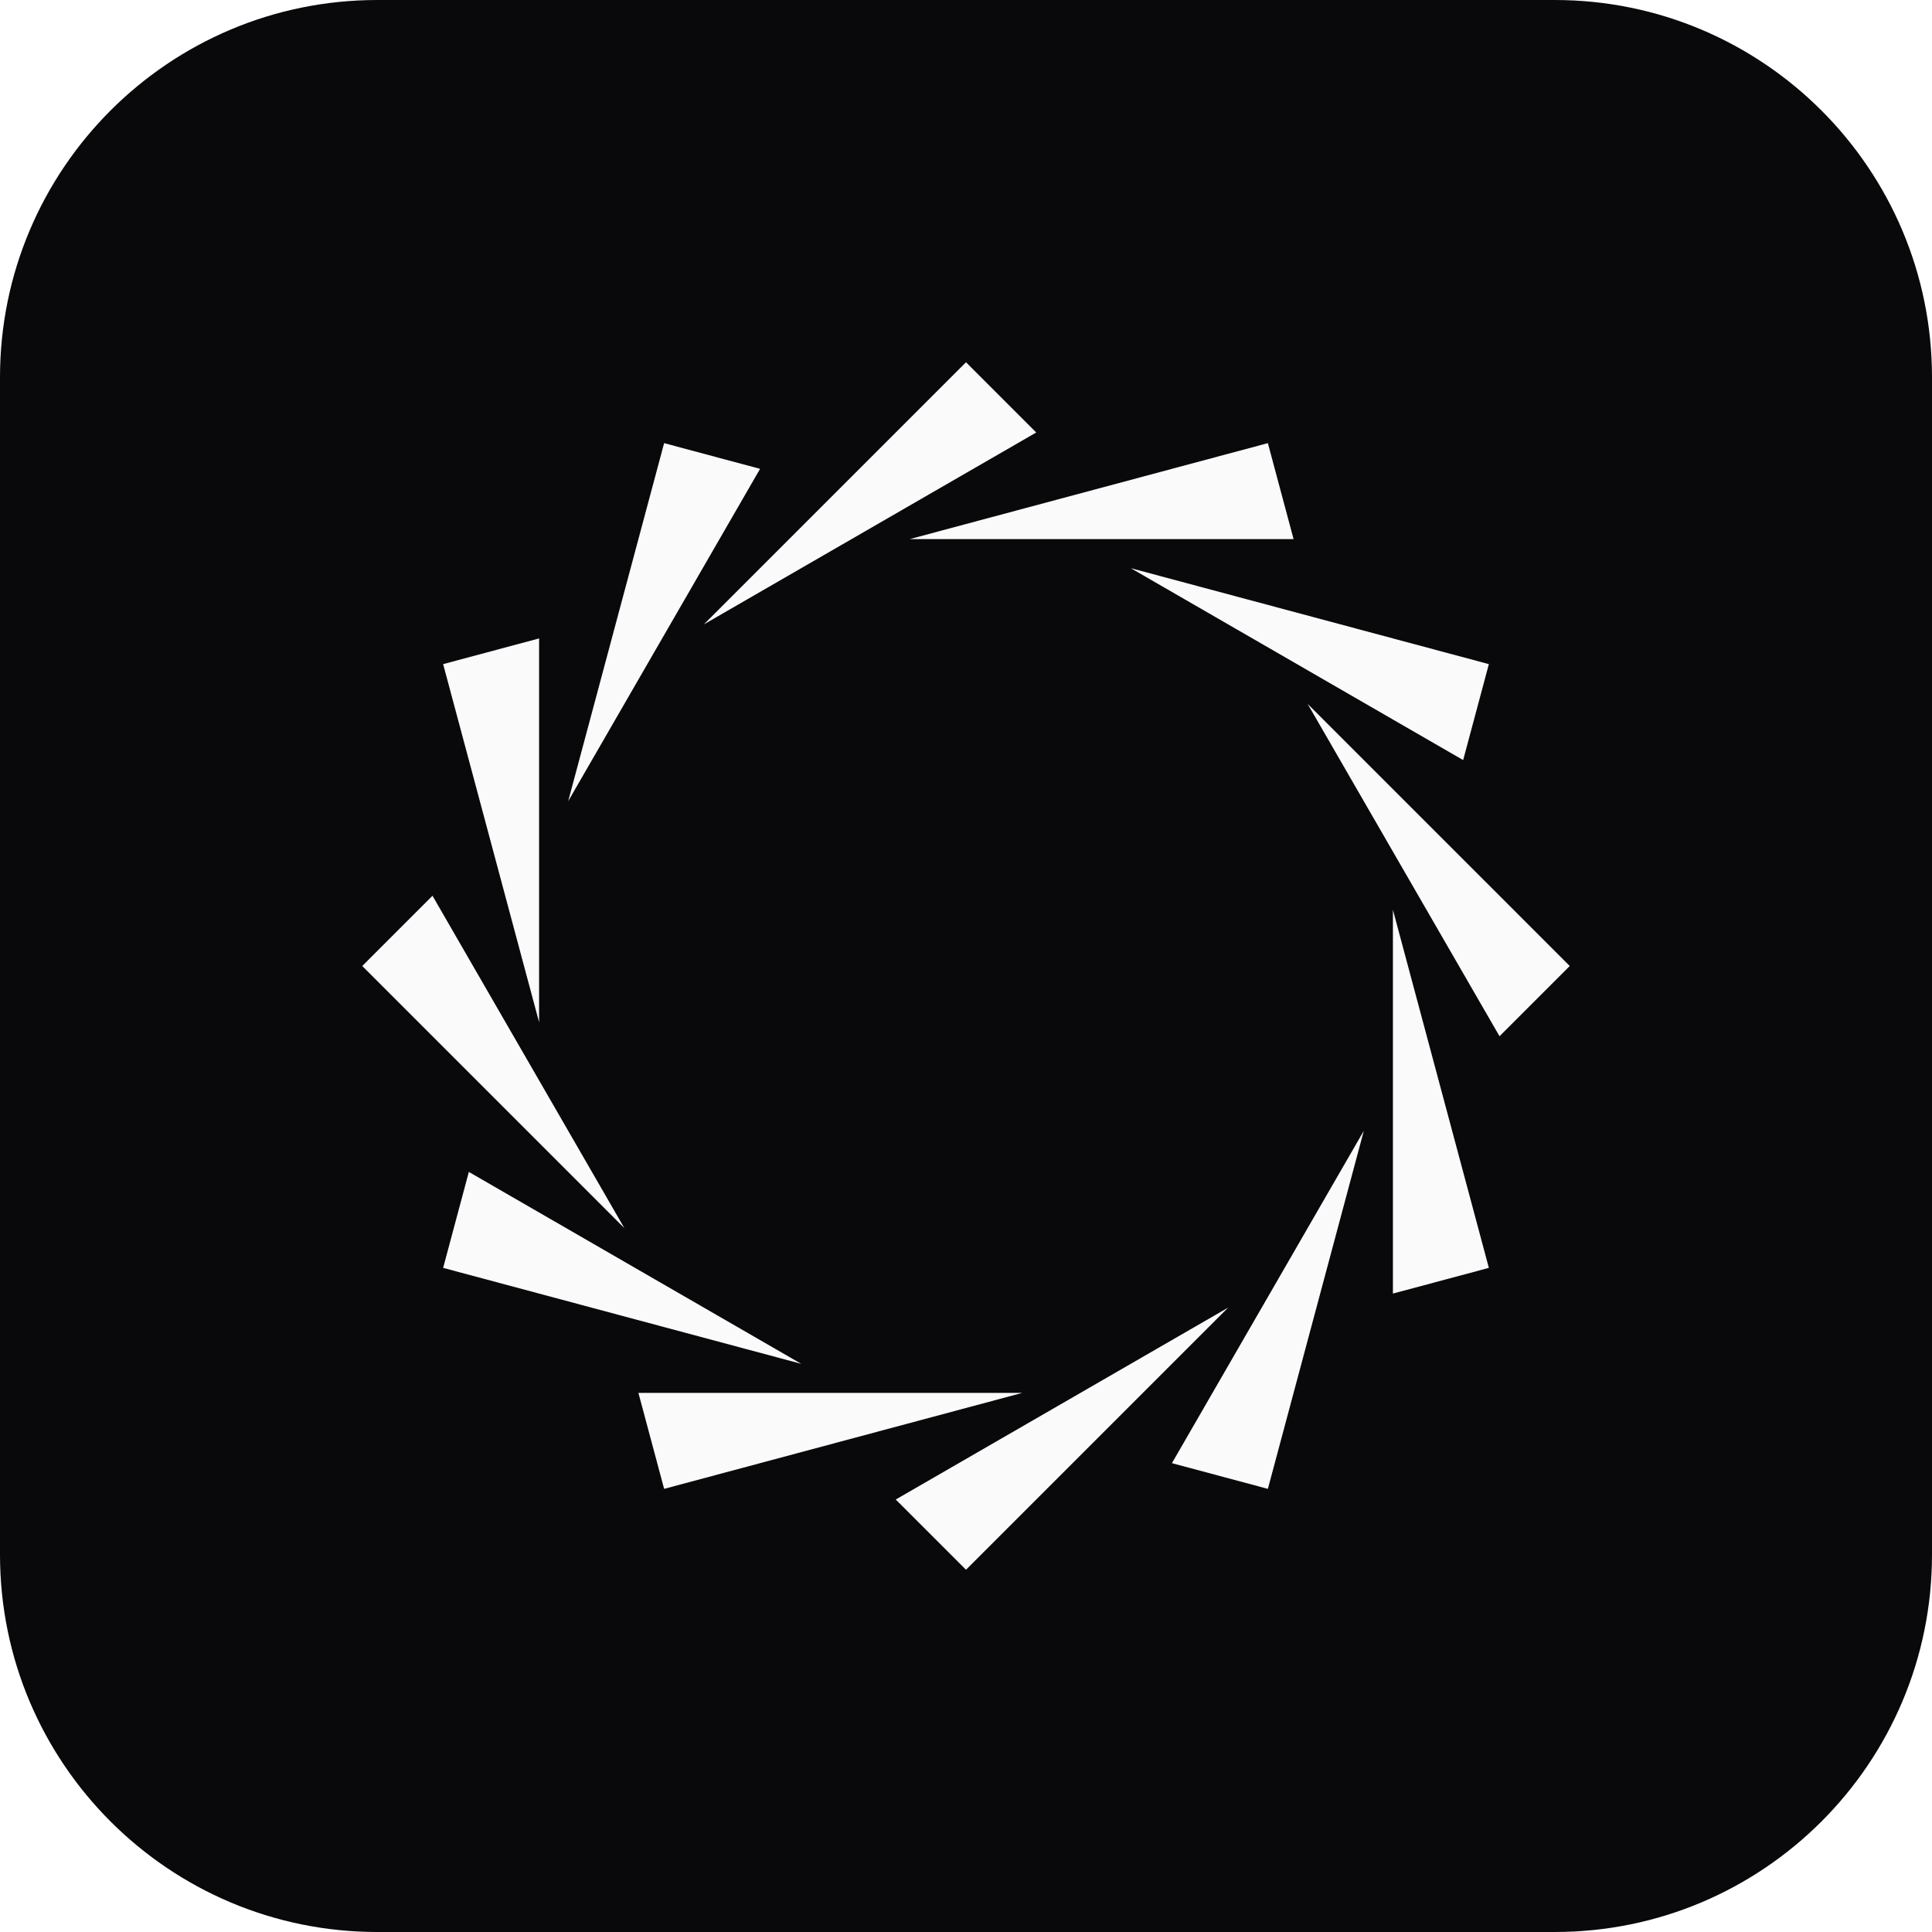
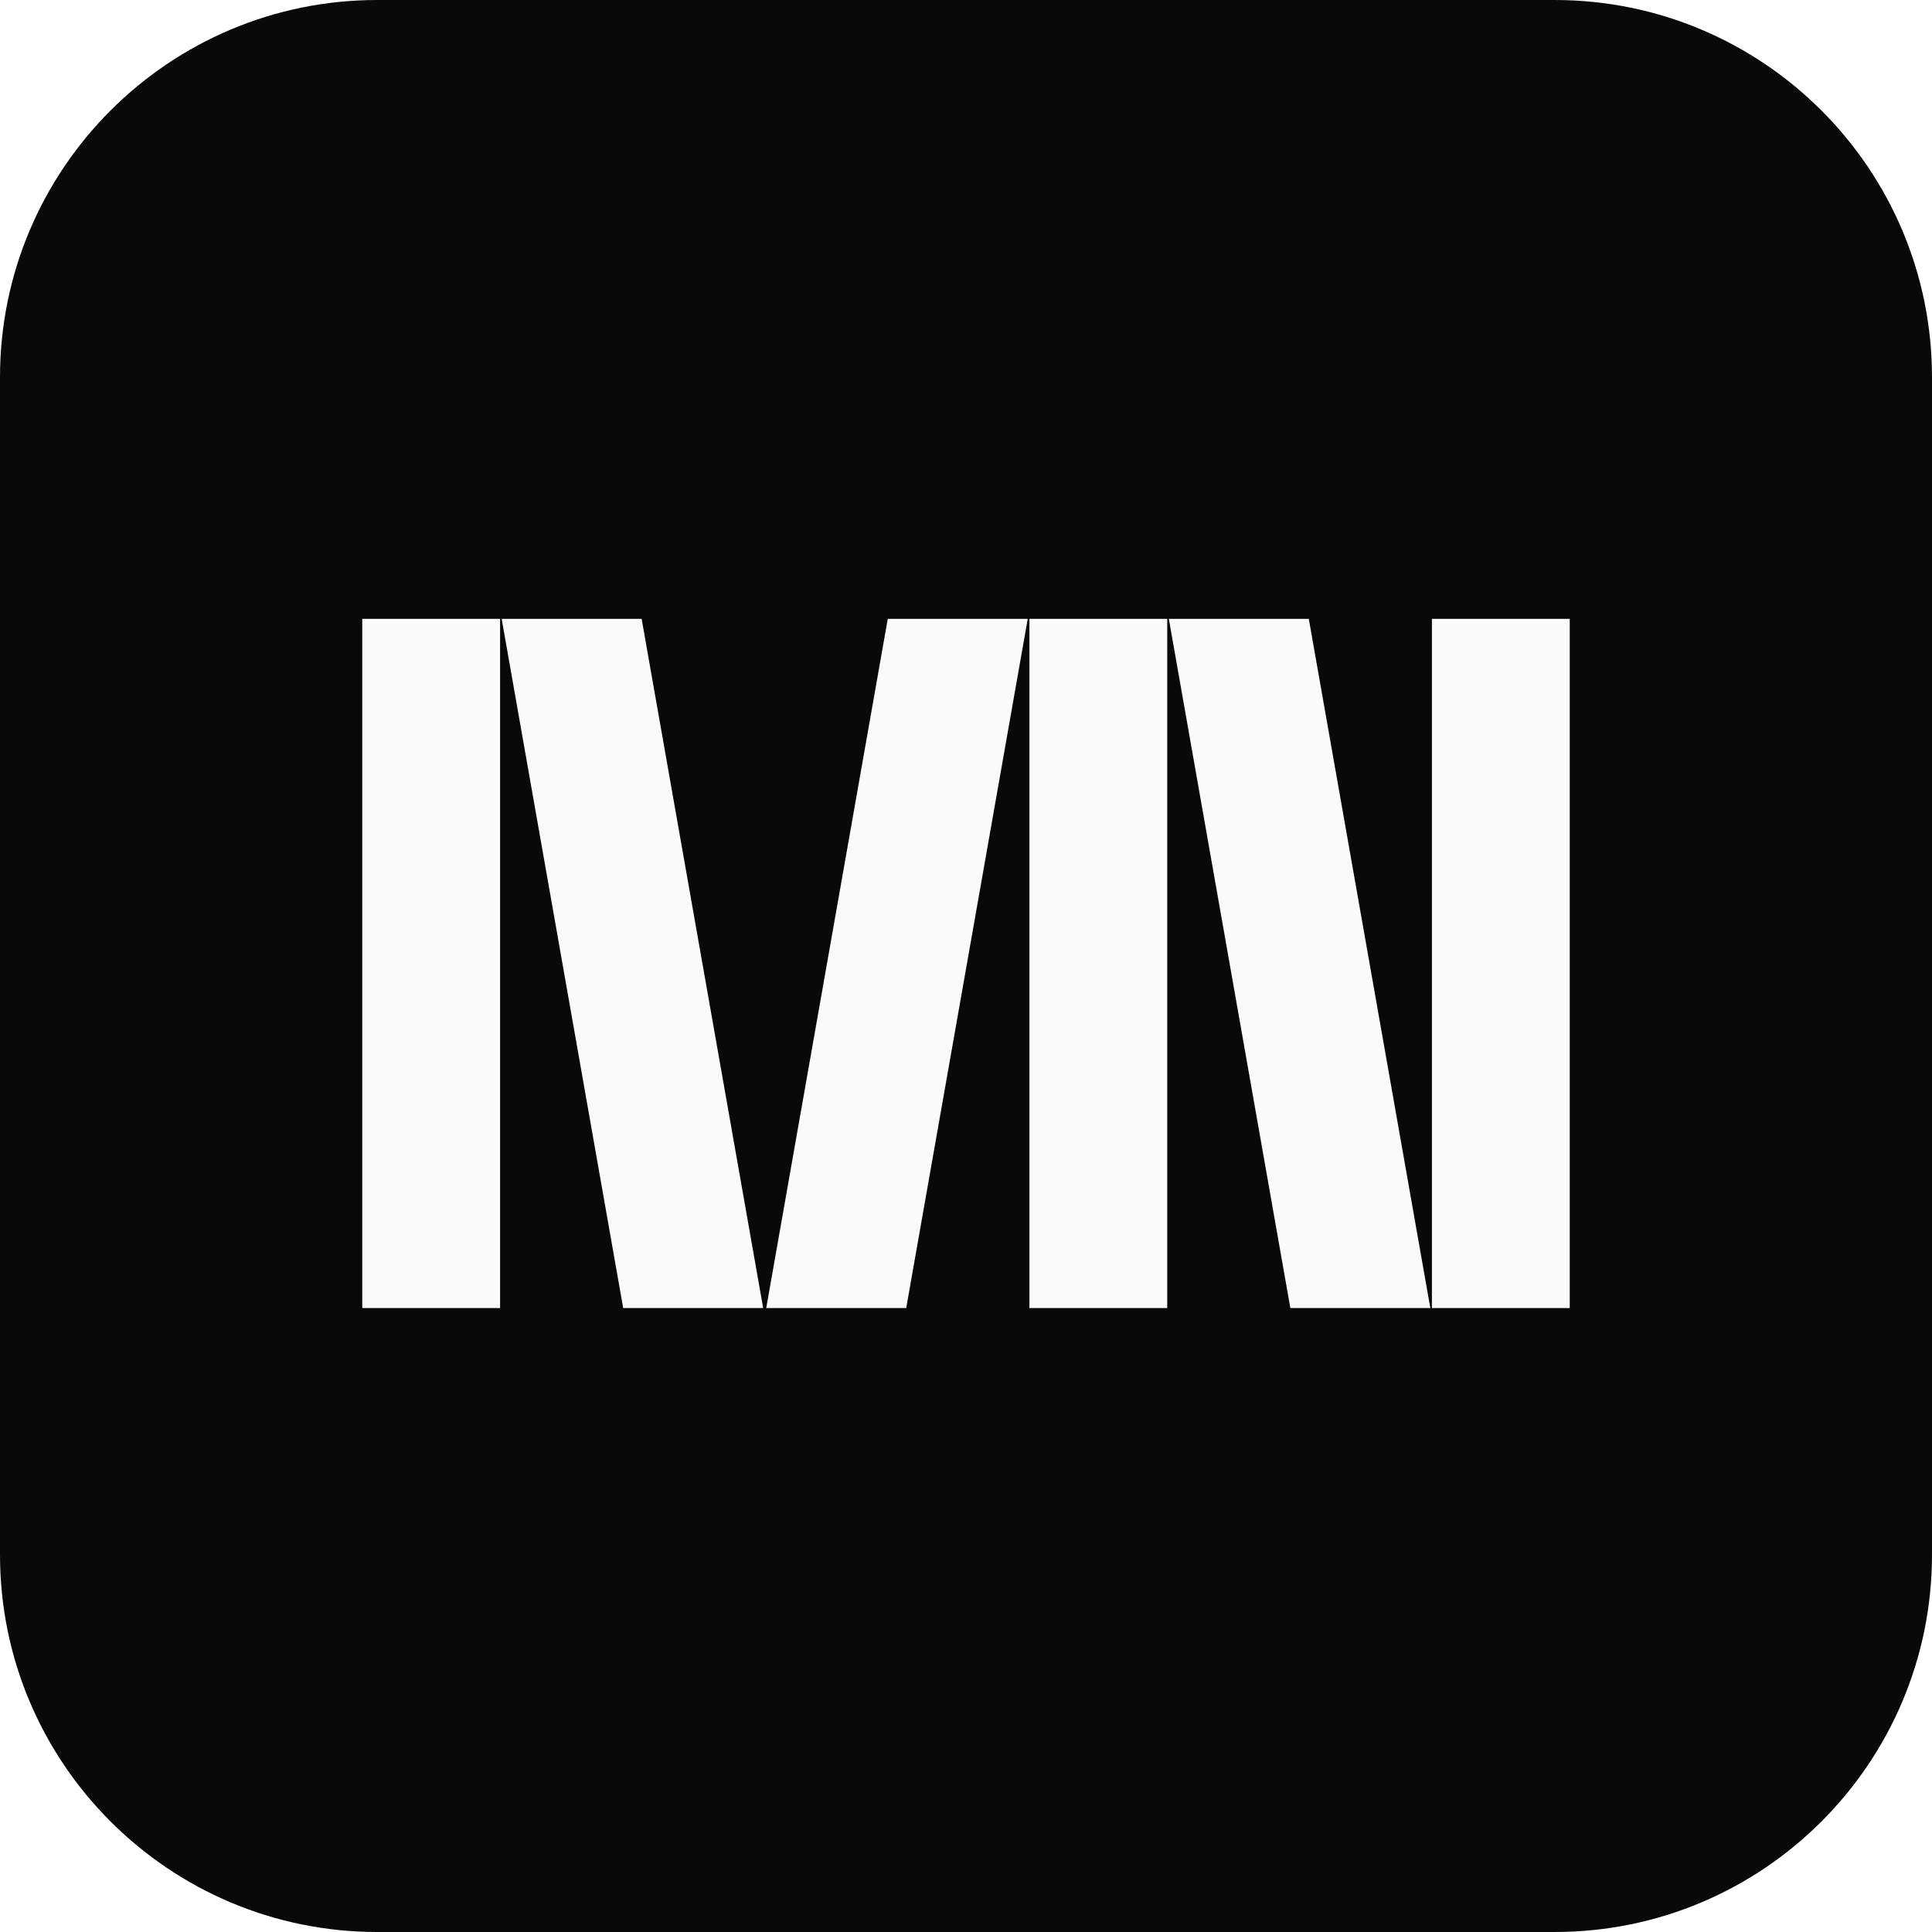
<svg xmlns="http://www.w3.org/2000/svg" width="128" height="128" viewBox="0 0 128 128" fill="none">
  <rect width="128" height="128" rx="25" fill="#09090B" />
-   <path d="M41.367 81.367L37.643 74.917L35.716 71.579L33.647 67.996L31.34 64L28.654 59.346L24 64L28.654 68.653L32.453 72.453L35.716 75.716L38.641 78.641L41.367 81.367Z" fill="#FAFAFA" />
-   <path d="M53.083 90.357L46.633 86.633L43.294 84.706L39.712 82.637L35.716 80.33L31.062 77.643L29.359 84L35.716 85.703L40.906 87.094L45.363 88.288L49.359 89.359L53.083 90.357Z" fill="#FAFAFA" />
-   <path d="M67.724 92.284H60.276H56.421H52.284H47.67H42.297L44 98.641L50.357 96.938L55.547 95.547L60.004 94.353L64 93.282L67.724 92.284Z" fill="#FAFAFA" />
-   <path d="M81.367 86.633L74.917 90.357L71.579 92.284L67.996 94.353L64 96.66L59.346 99.347L64 104L68.653 99.347L72.453 95.547L75.716 92.284L78.641 89.359L81.367 86.633Z" fill="#FAFAFA" />
-   <path d="M90.357 74.917L86.633 81.367L84.706 84.706L82.637 88.288L80.33 92.284L77.643 96.938L84 98.641L85.703 92.284L87.094 87.094L88.288 82.637L89.359 78.641L90.357 74.917Z" fill="#FAFAFA" />
-   <path d="M92.284 60.276V67.724V71.579V75.716V80.33V85.703L98.641 84L96.938 77.643L95.547 72.453L94.353 67.996L93.282 64L92.284 60.276Z" fill="#FAFAFA" />
-   <path d="M86.633 46.633L90.357 53.083L92.284 56.421L94.353 60.004L96.66 64L99.347 68.653L104 64L99.347 59.346L95.547 55.547L92.284 52.284L89.359 49.359L86.633 46.633Z" fill="#FAFAFA" />
-   <path d="M74.917 37.643L81.367 41.367L84.706 43.294L88.288 45.363L92.284 47.67L96.938 50.357L98.641 44L92.284 42.297L87.094 40.906L82.637 39.712L78.641 38.641L74.917 37.643Z" fill="#FAFAFA" />
-   <path d="M60.276 35.716H67.724H71.579H75.716H80.33H85.703L84 29.359L77.643 31.062L72.453 32.453L67.996 33.647L64 34.718L60.276 35.716Z" fill="#FAFAFA" />
-   <path d="M46.633 41.367L53.083 37.643L56.421 35.716L60.004 33.647L64 31.34L68.653 28.654L64 24L59.346 28.654L55.547 32.453L52.284 35.716L49.359 38.641L46.633 41.367Z" fill="#FAFAFA" />
-   <path d="M42.297 35.716L40.906 40.906L39.712 45.363L38.641 49.359L37.643 53.083L41.367 46.633L43.294 43.294L45.363 39.712L47.67 35.716L50.357 31.062L44 29.359L42.297 35.716Z" fill="#FAFAFA" />
-   <path d="M35.716 42.297L29.359 44L31.062 50.357L32.453 55.547L33.647 60.004L34.718 64L35.716 67.724V60.276V56.421V52.284V47.67V42.297Z" fill="#FAFAFA" />
+   <path d="M41.288 86.662L33.237 41L42.51 41L50.562 86.662L41.288 86.662Z" fill="#FAFAFA" />
+   <path d="M68.201 86.662H77.333V41H68.201V86.662Z" fill="#FAFAFA" />
+   <path d="M94.763 86.662H85.489L77.438 41L86.711 41L94.763 86.662Z" fill="#FAFAFA" />
+   <path d="M94.868 86.662H104V41H94.868V86.662Z" fill="#FAFAFA" />
+   <path d="M24 86.662V41H33.132V86.662H24Z" fill="#FAFAFA" />
+   <path d="M60.039 86.662H50.765L58.817 41L68.09 41L60.039 86.662Z" fill="#FAFAFA" />
</svg>
